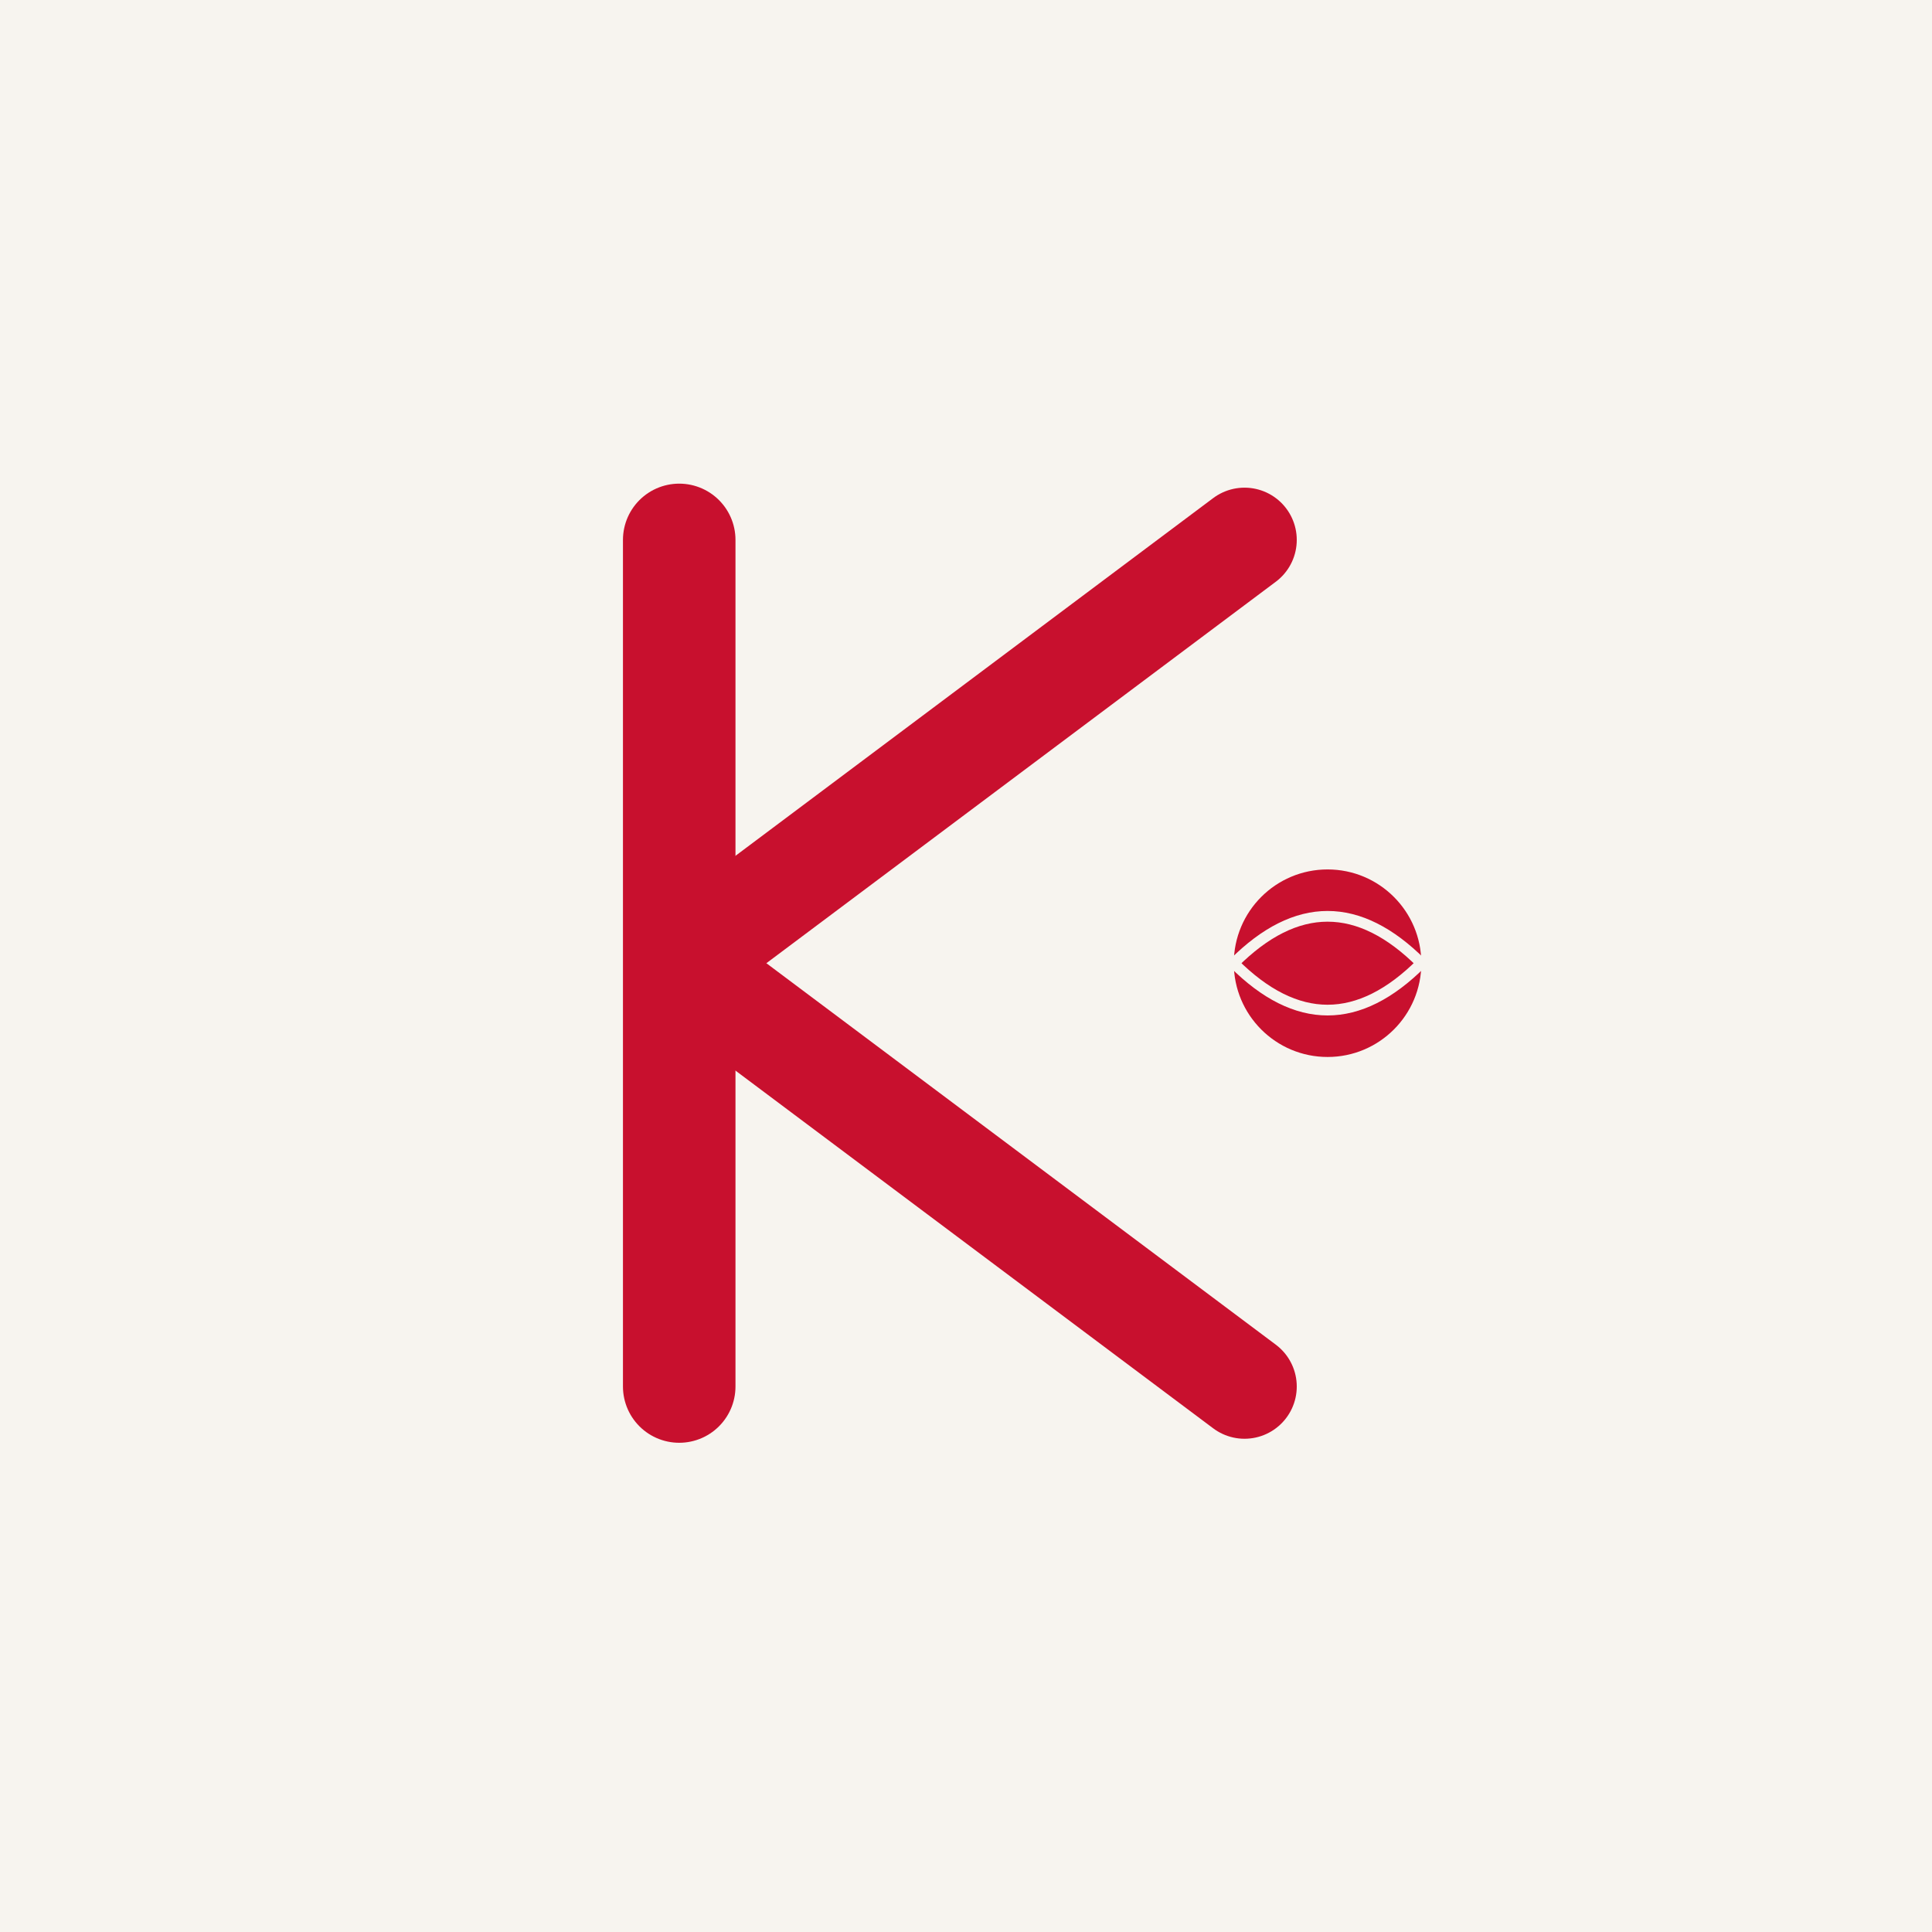
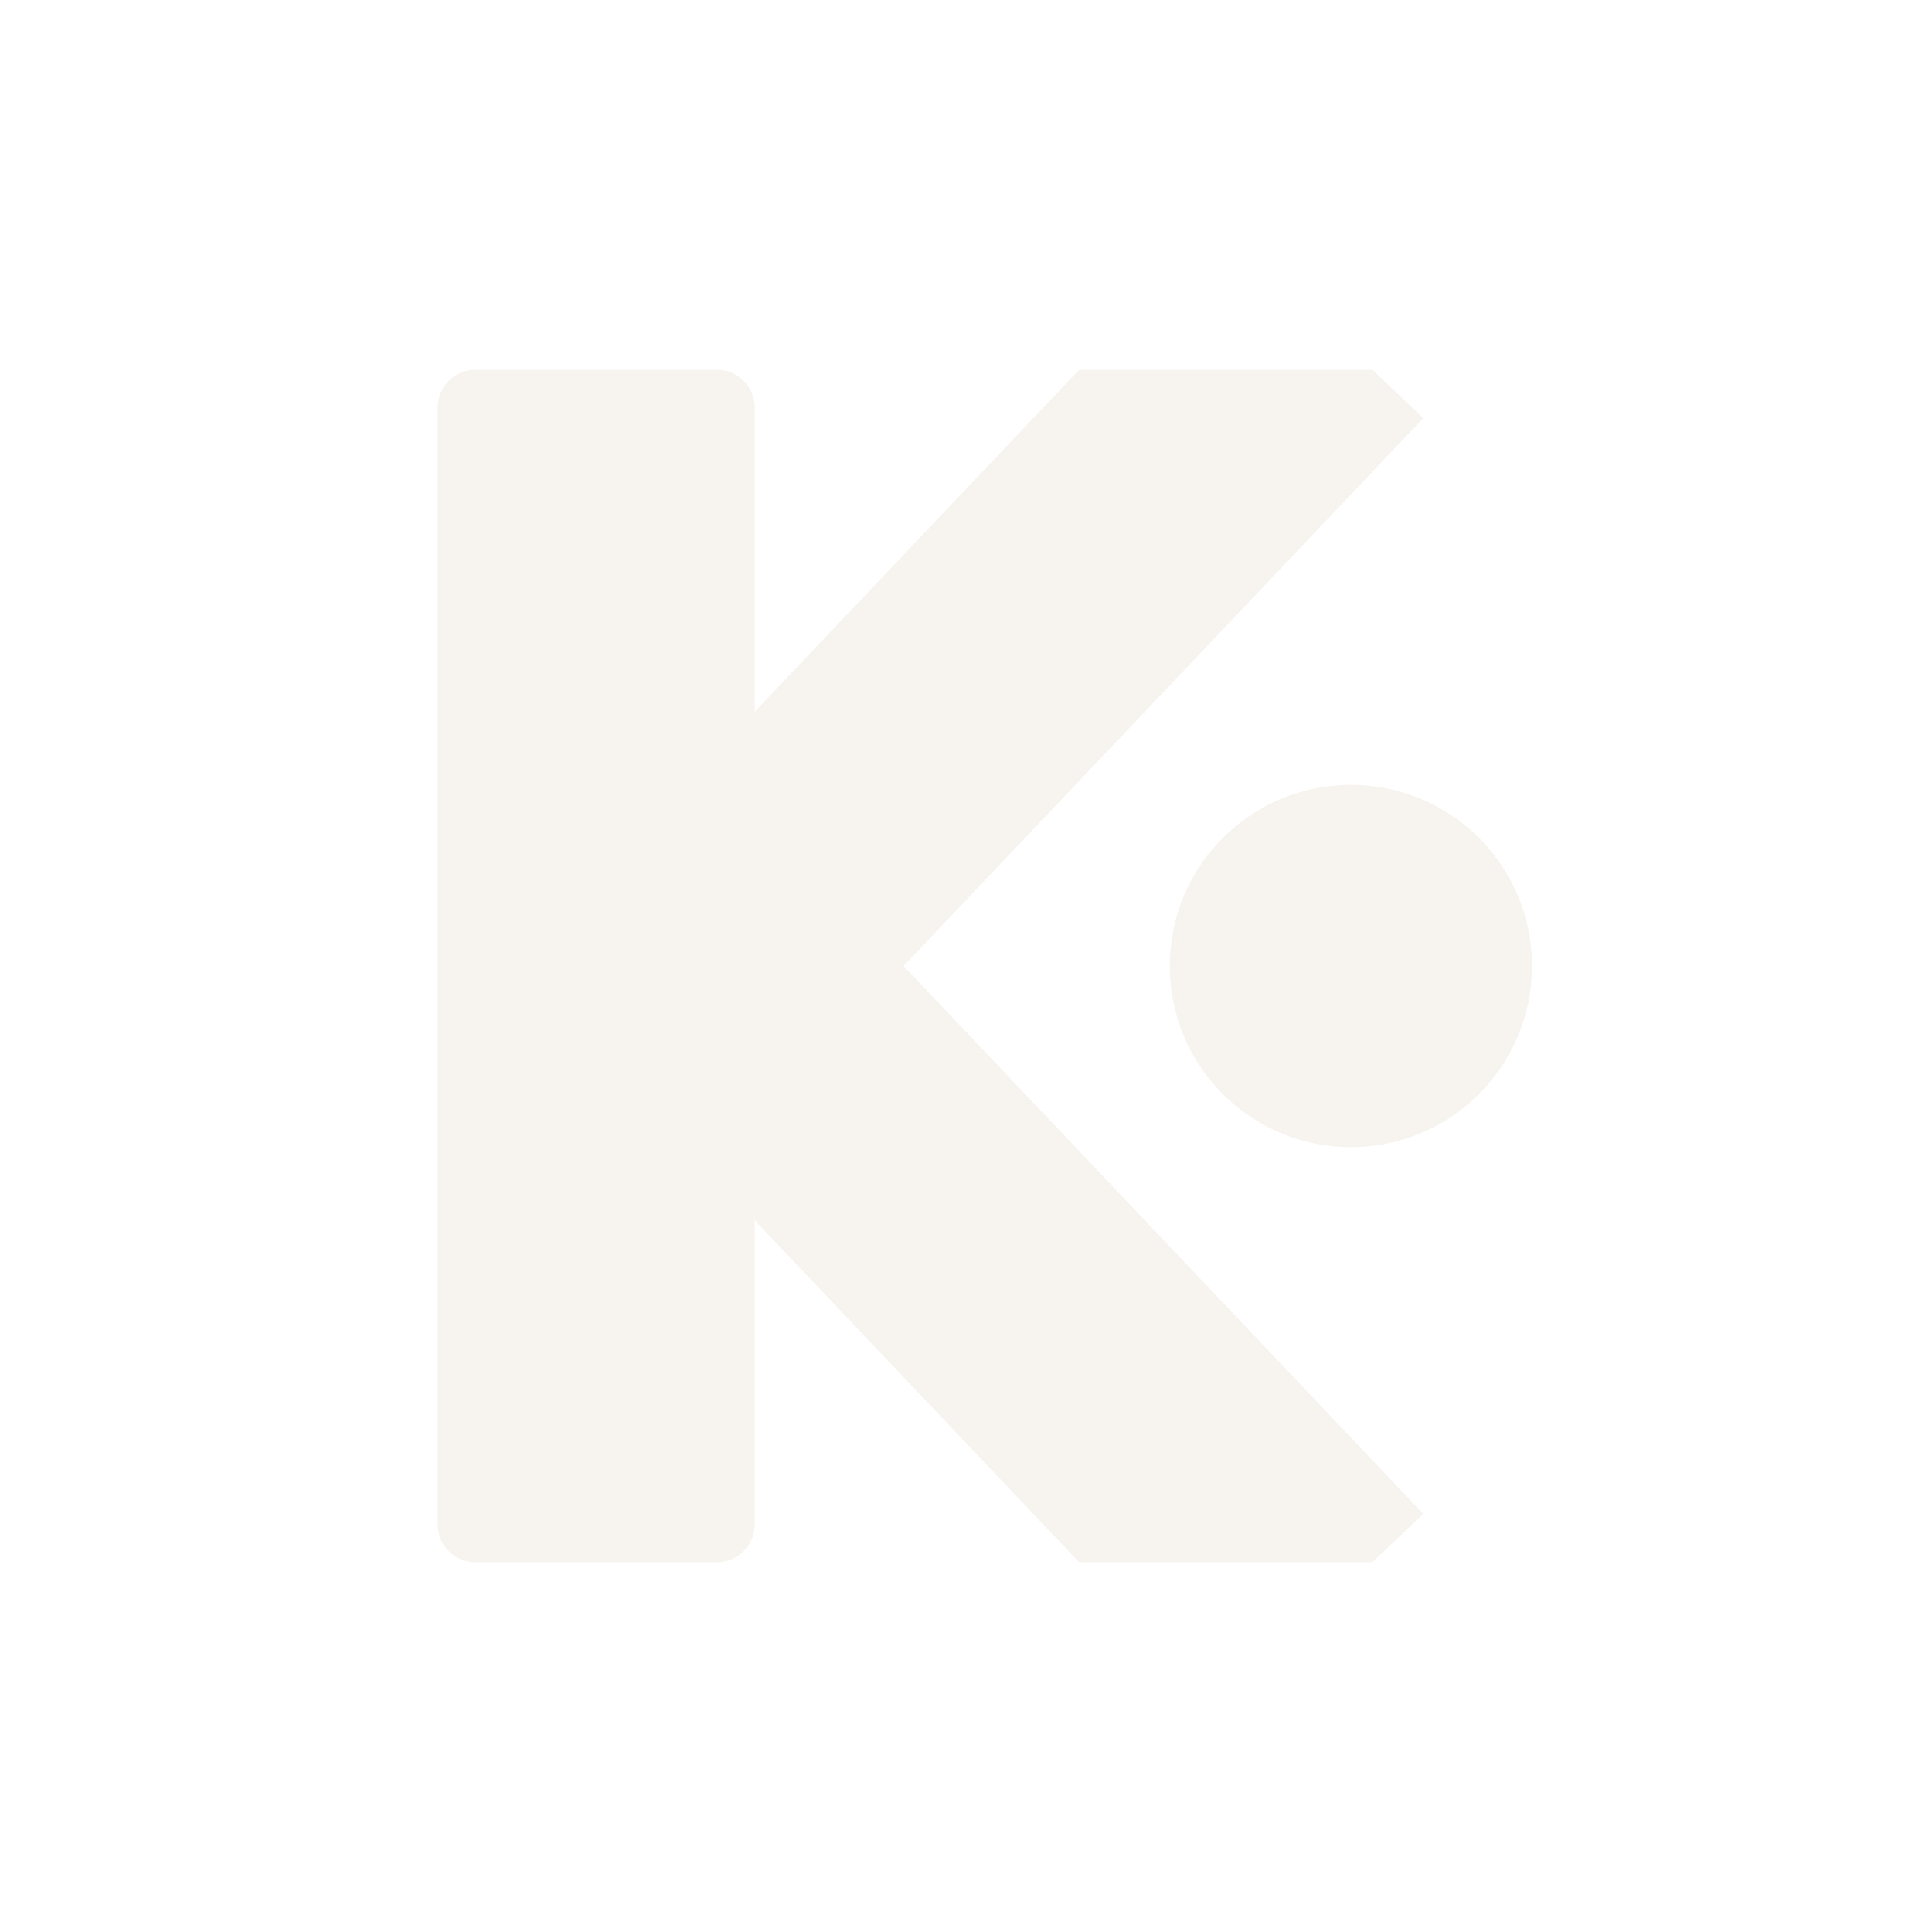
<svg xmlns="http://www.w3.org/2000/svg" width="1024" height="1024" viewBox="0 0 1024 1024">
-   <rect width="1024" height="1024" fill="#F7F4EF" />
-   <g transform="translate(147, 147) scale(0.71)">
-     <line x1="300" y1="196" x2="300" y2="828" stroke="#C8102E" stroke-width="84" stroke-linecap="round" />
-     <line x1="300" y1="512" x2="722" y2="196" stroke="#C8102E" stroke-width="78" stroke-linecap="round" />
-     <line x1="300" y1="512" x2="722" y2="828" stroke="#C8102E" stroke-width="78" stroke-linecap="round" />
-     <circle cx="784" cy="512" r="70" fill="#C8102E" />
-     <path d="M714 512 Q784 442 854 512" fill="none" stroke="#F7F4EF" stroke-width="8" stroke-linecap="round" />
-     <path d="M714 512 Q784 582 854 512" fill="none" stroke="#F7F4EF" stroke-width="8" stroke-linecap="round" />
+   <defs>
+     <clipPath id="kbox">
+       <rect x="200" y="196" width="700" height="632" />
+     </clipPath>
+   </defs>
+   <g clip-path="url(#kbox)">
+     <rect x="232" y="196" width="168" height="632" rx="20" fill="#F7F4EF" />
+     <g stroke="#F7F4EF" stroke-width="150" stroke-linecap="butt">
+       <line x1="330" y1="560" x2="700" y2="170" />
+       <line x1="330" y1="464" x2="700" y2="854" />
+     </g>
  </g>
+   <circle cx="716" cy="512" r="96" fill="#F7F4EF" />
</svg>
